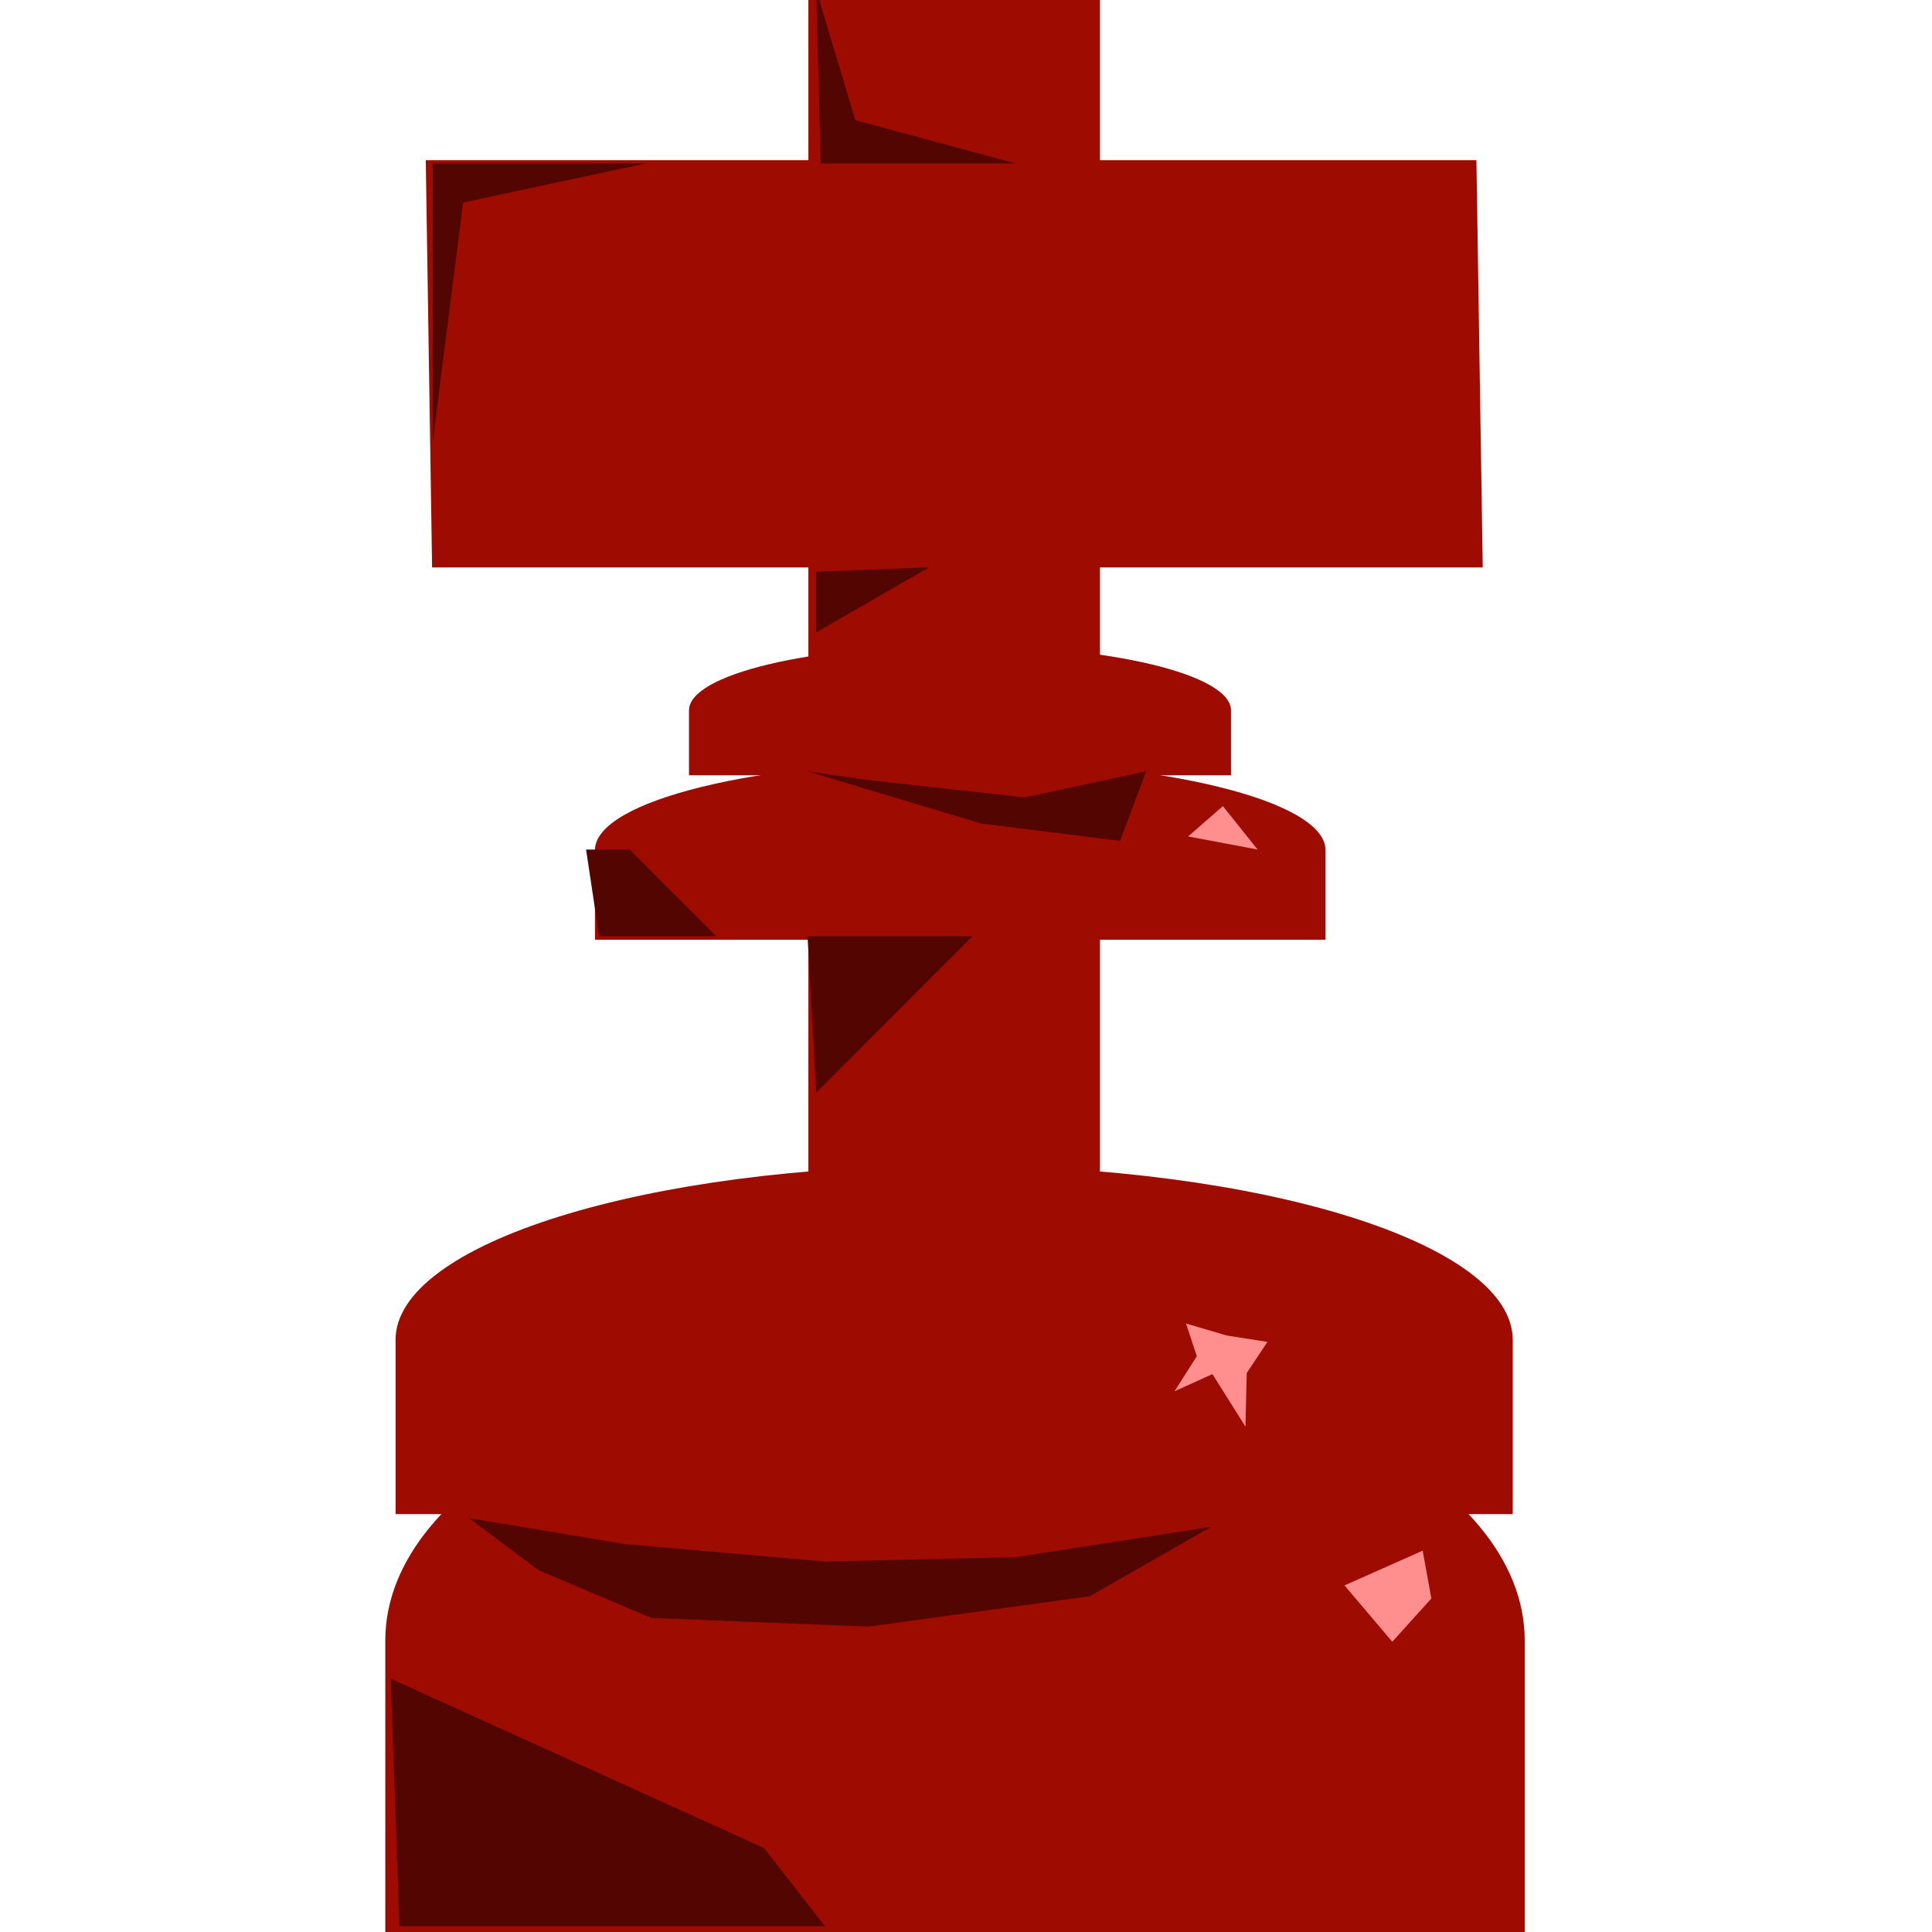
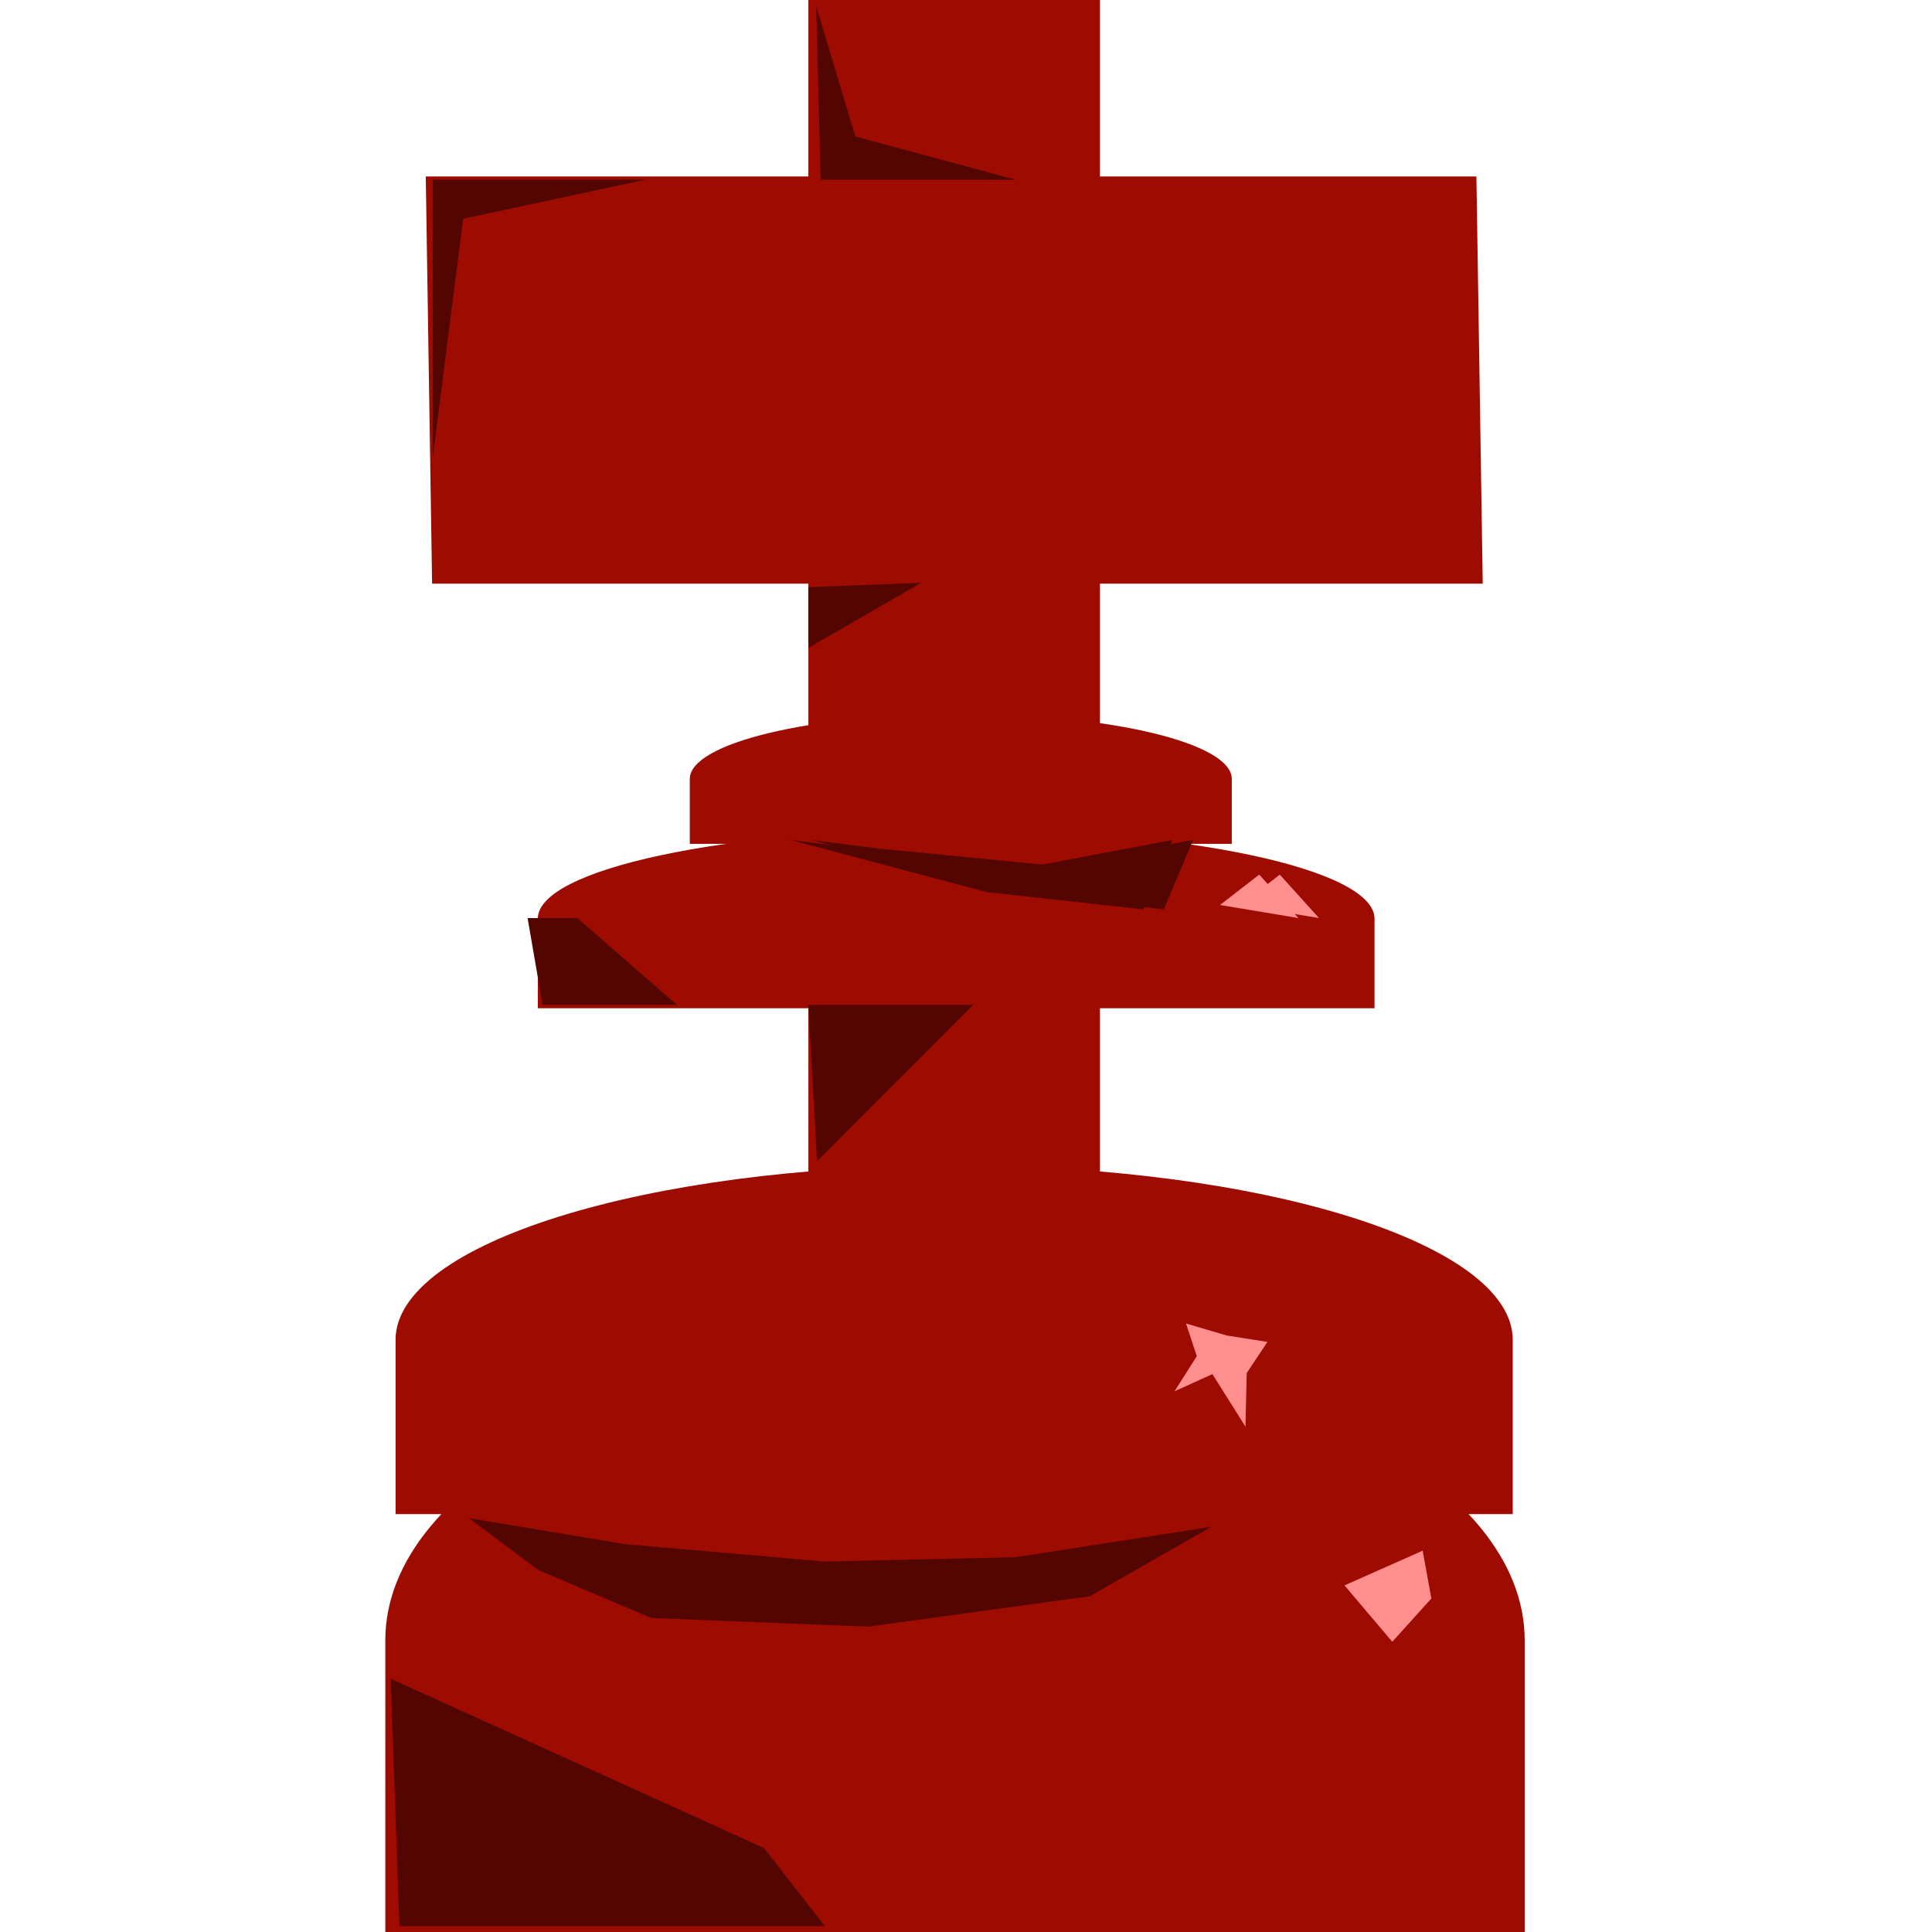
<svg xmlns="http://www.w3.org/2000/svg" version="1.1" viewBox="0.0 0.0 38.399 38.399" fill="none" stroke="none" stroke-linecap="square" stroke-miterlimit="10">
  <clipPath id="p.0">
    <path d="m0 0l38.399 0l0 38.399l-38.399 0l0 -38.399z" clip-rule="nonzero" />
  </clipPath>
  <g clip-path="url(#p.0)">
    <path fill="#000000" fill-opacity="0.0" d="m0 0l38.399 0l0 38.399l-38.399 0z" fill-rule="evenodd" />
    <path fill="#000000" d="m-6.485 17.565l0 0c2.336 -3.085 2.796 -7.409 1.172 -11.01c-1.624 -3.601 -5.023 -5.793 -8.654 -5.581c-3.631 0.212 -6.802 2.788 -8.075 6.558l7.229 2.99l0 0c0.124 -0.884 0.536 -1.565 1.055 -1.746c0.519 -0.181 1.053 0.17 1.369 0.9c0.316 0.731 0.356 1.708 0.104 2.508z" fill-rule="evenodd" />
    <path fill="#9e0b00" d="m7.658 38.399l0 -5.795l0 0c0 -3.201 5.069 -5.795 11.323 -5.795c6.253 0 11.323 2.595 11.323 5.795l0 5.795z" fill-rule="evenodd" />
    <path fill="#000000" d="m-20.95 11.05l5.984 -1.575l4.472 17.701l-5.984 1.575z" fill-rule="evenodd" />
    <path fill="#000000" d="m-14.187 12.571l0 0c-1.759 0.828 -3.985 0.689 -5.674 -0.355c-1.689 -1.043 -2.523 -2.794 -2.126 -4.464c0.397 -1.669 1.95 -2.942 3.959 -3.245l0.963 3.602l0 0c-0.576 -0.031 -1.064 0.084 -1.258 0.298c-0.194 0.213 -0.059 0.488 0.346 0.707c0.406 0.22 1.012 0.346 1.563 0.326z" fill-rule="evenodd" />
    <path fill="#000000" d="m42.986 7.436l0 0c3.079 -4.154 8.4 -5.891 12.822 -4.185c4.422 1.705 6.769 6.4 5.656 11.311c-1.114 4.912 -5.392 8.734 -10.309 9.211l0.016 -3.612l0 0c3.206 -0.48 6.003 -3.104 6.761 -6.344c0.758 -3.24 -0.72 -6.249 -3.574 -7.273c-2.854 -1.025 -6.337 0.203 -8.421 2.967z" fill-rule="evenodd" />
-     <path fill="#9e0b00" d="m29.344 3.184l0.126 8.094l-20.882 0l-0.126 -8.094z" fill-rule="evenodd" />
+     <path fill="#9e0b00" d="m29.344 3.507l0.126 8.094l-20.882 0l-0.126 -8.094z" fill-rule="evenodd" />
    <path fill="#9e0b00" d="m7.862 30.094l0 -3.465l0 0c0 -1.913 4.971 -3.465 11.102 -3.465c6.132 0 11.102 1.551 11.102 3.465l0 3.465z" fill-rule="evenodd" />
    <path fill="#000000" d="m43.769 70.399l0 -5.795l0 0c0 -3.201 3.328 -5.795 7.433 -5.795c4.105 0 7.433 2.595 7.433 5.795l0 5.795z" fill-rule="evenodd" />
    <path fill="#000000" d="m40.759 38.308l0 0c2.698 -4.991 8.717 -7.207 14.206 -5.23c5.489 1.977 8.826 7.561 7.876 13.181c-0.95 5.62 -5.907 9.614 -11.699 9.427l0.021 -4.142l0 0c3.756 0.18 6.966 -2.361 7.569 -5.988c0.602 -3.628 -1.583 -7.264 -5.151 -8.571c-3.568 -1.308 -7.459 0.102 -9.171 3.323z" fill-rule="evenodd" />
    <path fill="#000000" d="m46.631 38.755l3.654 5.039l-8.819 6.11l-3.654 -5.039z" fill-rule="evenodd" />
    <path fill="#000000" d="m43.706 59.932l0 -3.465l0 0c0 -1.913 3.356 -3.465 7.496 -3.465c4.14 0 7.496 1.551 7.496 3.465l0 3.465z" fill-rule="evenodd" />
    <path fill="#000000" d="m-20.231 70.399l0 -5.795l0 0c0 -3.201 3.328 -5.795 7.433 -5.795c4.105 0 7.433 2.595 7.433 5.795l0 5.795z" fill-rule="evenodd" />
    <path fill="#000000" d="m-22.087 39.816c2.745 -4.527 8.114 -6.77 12.797 -5.347c4.683 1.424 7.362 6.113 6.385 11.178c-0.976 5.065 -5.333 9.08 -10.385 9.57l0.016 -3.612l0 0c3.29 -0.492 6.136 -3.238 6.811 -6.57c0.674 -3.332 -1.009 -6.331 -4.029 -7.176c-3.019 -0.845 -6.541 0.698 -8.427 3.691z" fill-rule="evenodd" />
    <path fill="#000000" d="m-18.844 41.475l4.85 3.15l-3.906 5.795l-4.85 -3.15z" fill-rule="evenodd" />
    <path fill="#000000" d="m-20.294 59.932l0 -3.465l0 0c0 -1.913 3.356 -3.465 7.496 -3.465c4.14 0 7.496 1.551 7.496 3.465l0 3.465z" fill-rule="evenodd" />
    <path fill="#000000" d="m44.967 8.265c2.337 -2.969 6.25 -4.117 9.491 -2.785c3.241 1.332 4.981 4.802 4.219 8.419c-0.762 3.616 -3.829 6.451 -7.441 6.877l-0.09 -2.72l0 0c2.345 -0.381 4.341 -2.309 4.853 -4.689c0.512 -2.38 -0.59 -4.608 -2.679 -5.418c-2.089 -0.811 -4.636 0.002 -6.194 1.975z" fill-rule="evenodd" />
    <path fill="#9e0b00" d="m16.067 -0.619l5.795 -0.094l0 25.575l-5.795 0.094z" fill-rule="evenodd" />
-     <path fill="#9e0b00" d="m11.825 18.677l0 -1.78l0 0c0 -0.983 3.25 -1.78 7.26 -1.78c4.01 0 7.26 0.797 7.26 1.78l0 1.78z" fill-rule="evenodd" />
-     <path fill="#9e0b00" d="m13.694 15.409l0 -1.291l0 0c0 -0.713 2.411 -1.291 5.386 -1.291c2.975 0 5.386 0.578 5.386 1.291l0 1.291z" fill-rule="evenodd" />
+     <path fill="#9e0b00" d="m10.689 20.039l0 -1.78l0 0c0 -0.983 3.723 -1.78 8.315 -1.78c4.592 0 8.315 0.797 8.315 1.78l0 1.78z" fill-rule="evenodd" />
+     <path fill="#9e0b00" d="m13.71 16.772l0 -1.291l0 0c0 -0.713 2.411 -1.291 5.386 -1.291c2.975 0 5.386 0.578 5.386 1.291l0 1.291z" fill-rule="evenodd" />
    <path fill="#530601" d="m9.32 30.173l3.105 0.517l3.971 0.346l3.795 -0.087l3.885 -0.604l-2.417 1.381l-4.402 0.604l-4.315 -0.173l-2.241 -0.95z" fill-rule="evenodd" />
-     <path fill="#530601" d="m16.223 -0.202l0.777 2.591l3.192 0.861l-3.882 0z" fill-rule="evenodd" />
-     <path fill="#530601" d="m18.467 11.276l-2.244 0.087l0 1.207z" fill-rule="evenodd" />
-     <path fill="#530601" d="m22.78 15.331l-2.415 0.517l-3.108 -0.344l-1.207 -0.173l3.451 1.037l2.761 0.344z" fill-rule="evenodd" />
-     <path fill="#530601" d="m19.328 18.609l-3.105 3.108l-0.173 -3.108z" fill-rule="evenodd" />
+     <path fill="#530601" d="m16.223 0.121l0.777 2.591l3.192 0.861l-3.882 0z" fill-rule="evenodd" />
+     <path fill="#530601" d="m18.31 11.583l-2.244 0.087l0 1.207z" fill-rule="evenodd" />
+     <path fill="#530601" d="m23.305 16.693l-2.727 0.517l-3.509 -0.344l-1.363 -0.173l3.898 1.037l3.118 0.344z" fill-rule="evenodd" />
+     <path fill="#530601" d="m19.344 19.971l-3.105 3.108l-0.173 -3.108z" fill-rule="evenodd" />
    <path fill="#530601" d="m7.766 33.365l7.42 3.365l1.21 1.554l-8.457 0z" fill-rule="evenodd" />
-     <path fill="#530601" d="m12.512 16.885l1.727 1.724l-2.331 0l-0.26 -1.724z" fill-rule="evenodd" />
+     <path fill="#530601" d="m11.475 18.247l1.98 1.724l-2.671 0l-0.298 -1.724z" fill-rule="evenodd" />
    <path fill="#ff8e8e" d="m24.754 28.355l0.025 -1.065l0.412 -0.619l-0.811 -0.128l-0.808 -0.238l0.215 0.649l-0.444 0.699l0.754 -0.342z" fill-rule="evenodd" />
    <path fill="#ff8e8e" d="m26.722 31.51l0.95 1.121l0.777 -0.861l-0.173 -0.95z" fill-rule="evenodd" />
    <path fill="#ff8e8e" d="m27.152 31.207l0.173 1.037z" fill-rule="evenodd" />
-     <path fill="#ff8e8e" d="m23.614 16.625l1.381 0.26l-0.69 -0.864z" fill-rule="evenodd" />
-     <path fill="#530601" d="m8.601 3.249l0 5.522l0.604 -4.745l3.625 -0.777z" fill-rule="evenodd" />
+     <path fill="#ff8e8e" d="m24.248 17.987l1.559 0.26l-0.78 -0.864z" fill-rule="evenodd" />
+     <path fill="#530601" d="m8.601 3.572l0 5.522l0.604 -4.745l3.625 -0.777z" fill-rule="evenodd" />
+     <path fill="#530601" d="m23.714 16.693l-2.727 0.517l-3.509 -0.344l-1.363 -0.173l3.898 1.037l3.118 0.344z" fill-rule="evenodd" />
+     <path fill="#ff8e8e" d="m24.657 17.987l1.559 0.26l-0.78 -0.864z" fill-rule="evenodd" />
  </g>
</svg>
